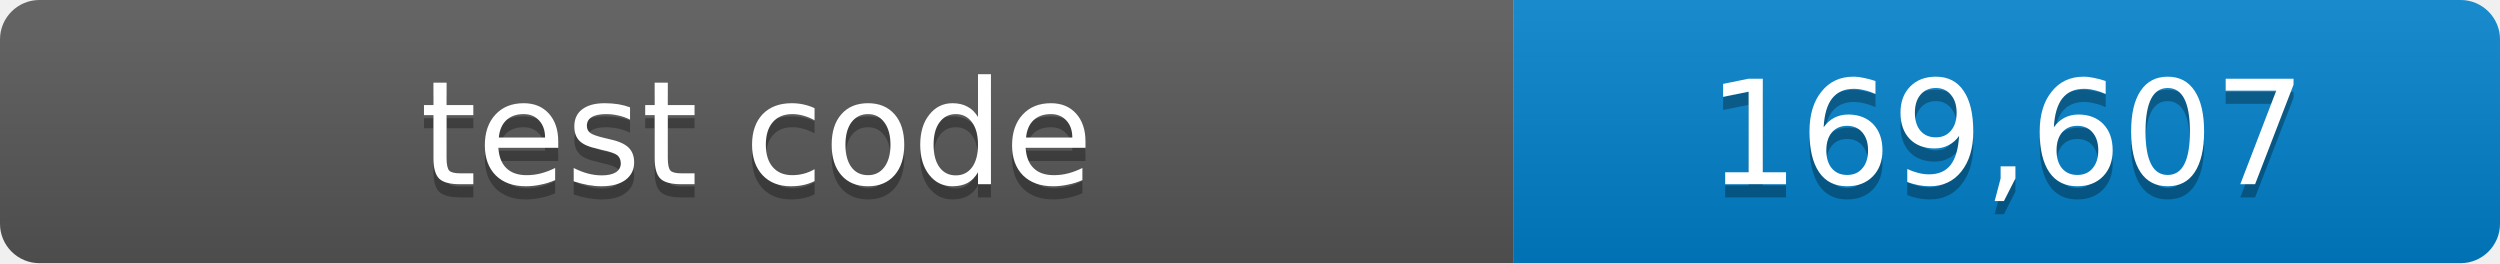
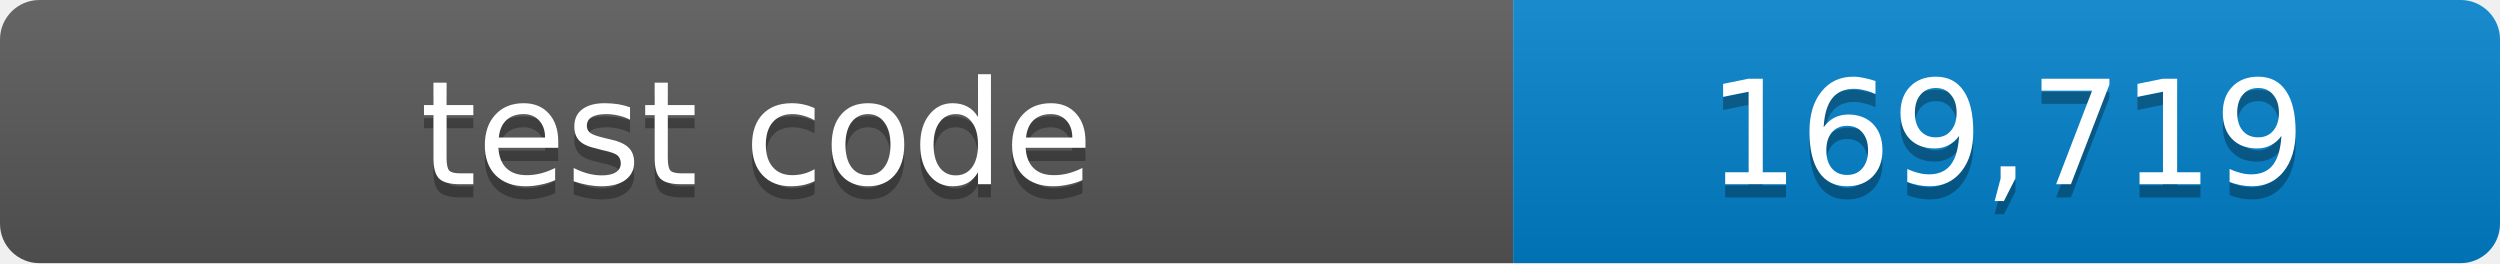
- <svg xmlns="http://www.w3.org/2000/svg" width="190" height="20" role="img" aria-label="test code: 169,607 lines">
+ <svg xmlns="http://www.w3.org/2000/svg" width="190" height="20" role="img" aria-label="test code: 169,719 lines">
  <linearGradient id="shade" x2="0" y2="100%">
    <stop offset="0" stop-color="#fff" stop-opacity=".1" />
    <stop offset="1" stop-opacity=".1" />
  </linearGradient>
  <clipPath id="round">
    <rect width="190" height="20" rx="3" />
  </clipPath>
  <g clip-path="url(#round)">
    <path fill="#555" d="M0 0h115v20H0z" />
    <path fill="#007ec6" d="M115 0h75v20h-75z" />
    <path fill="url(#shade)" d="M0 0h190v20H0z" />
  </g>
  <g fill="#fff" text-anchor="middle" font-family="Verdana,Geneva,DejaVu Sans,sans-serif" font-size="11">
    <text x="57.5" y="15" fill="#010101" fill-opacity=".3">test code</text>
    <text x="57.5" y="14">test code</text>
-     <text x="152.5" y="15" fill="#010101" fill-opacity=".3">169,607</text>
-     <text x="152.5" y="14">169,607</text>
+     <text x="152.5" y="15" fill="#010101" fill-opacity=".3">169,719</text>
+     <text x="152.5" y="14">169,719</text>
  </g>
</svg>
